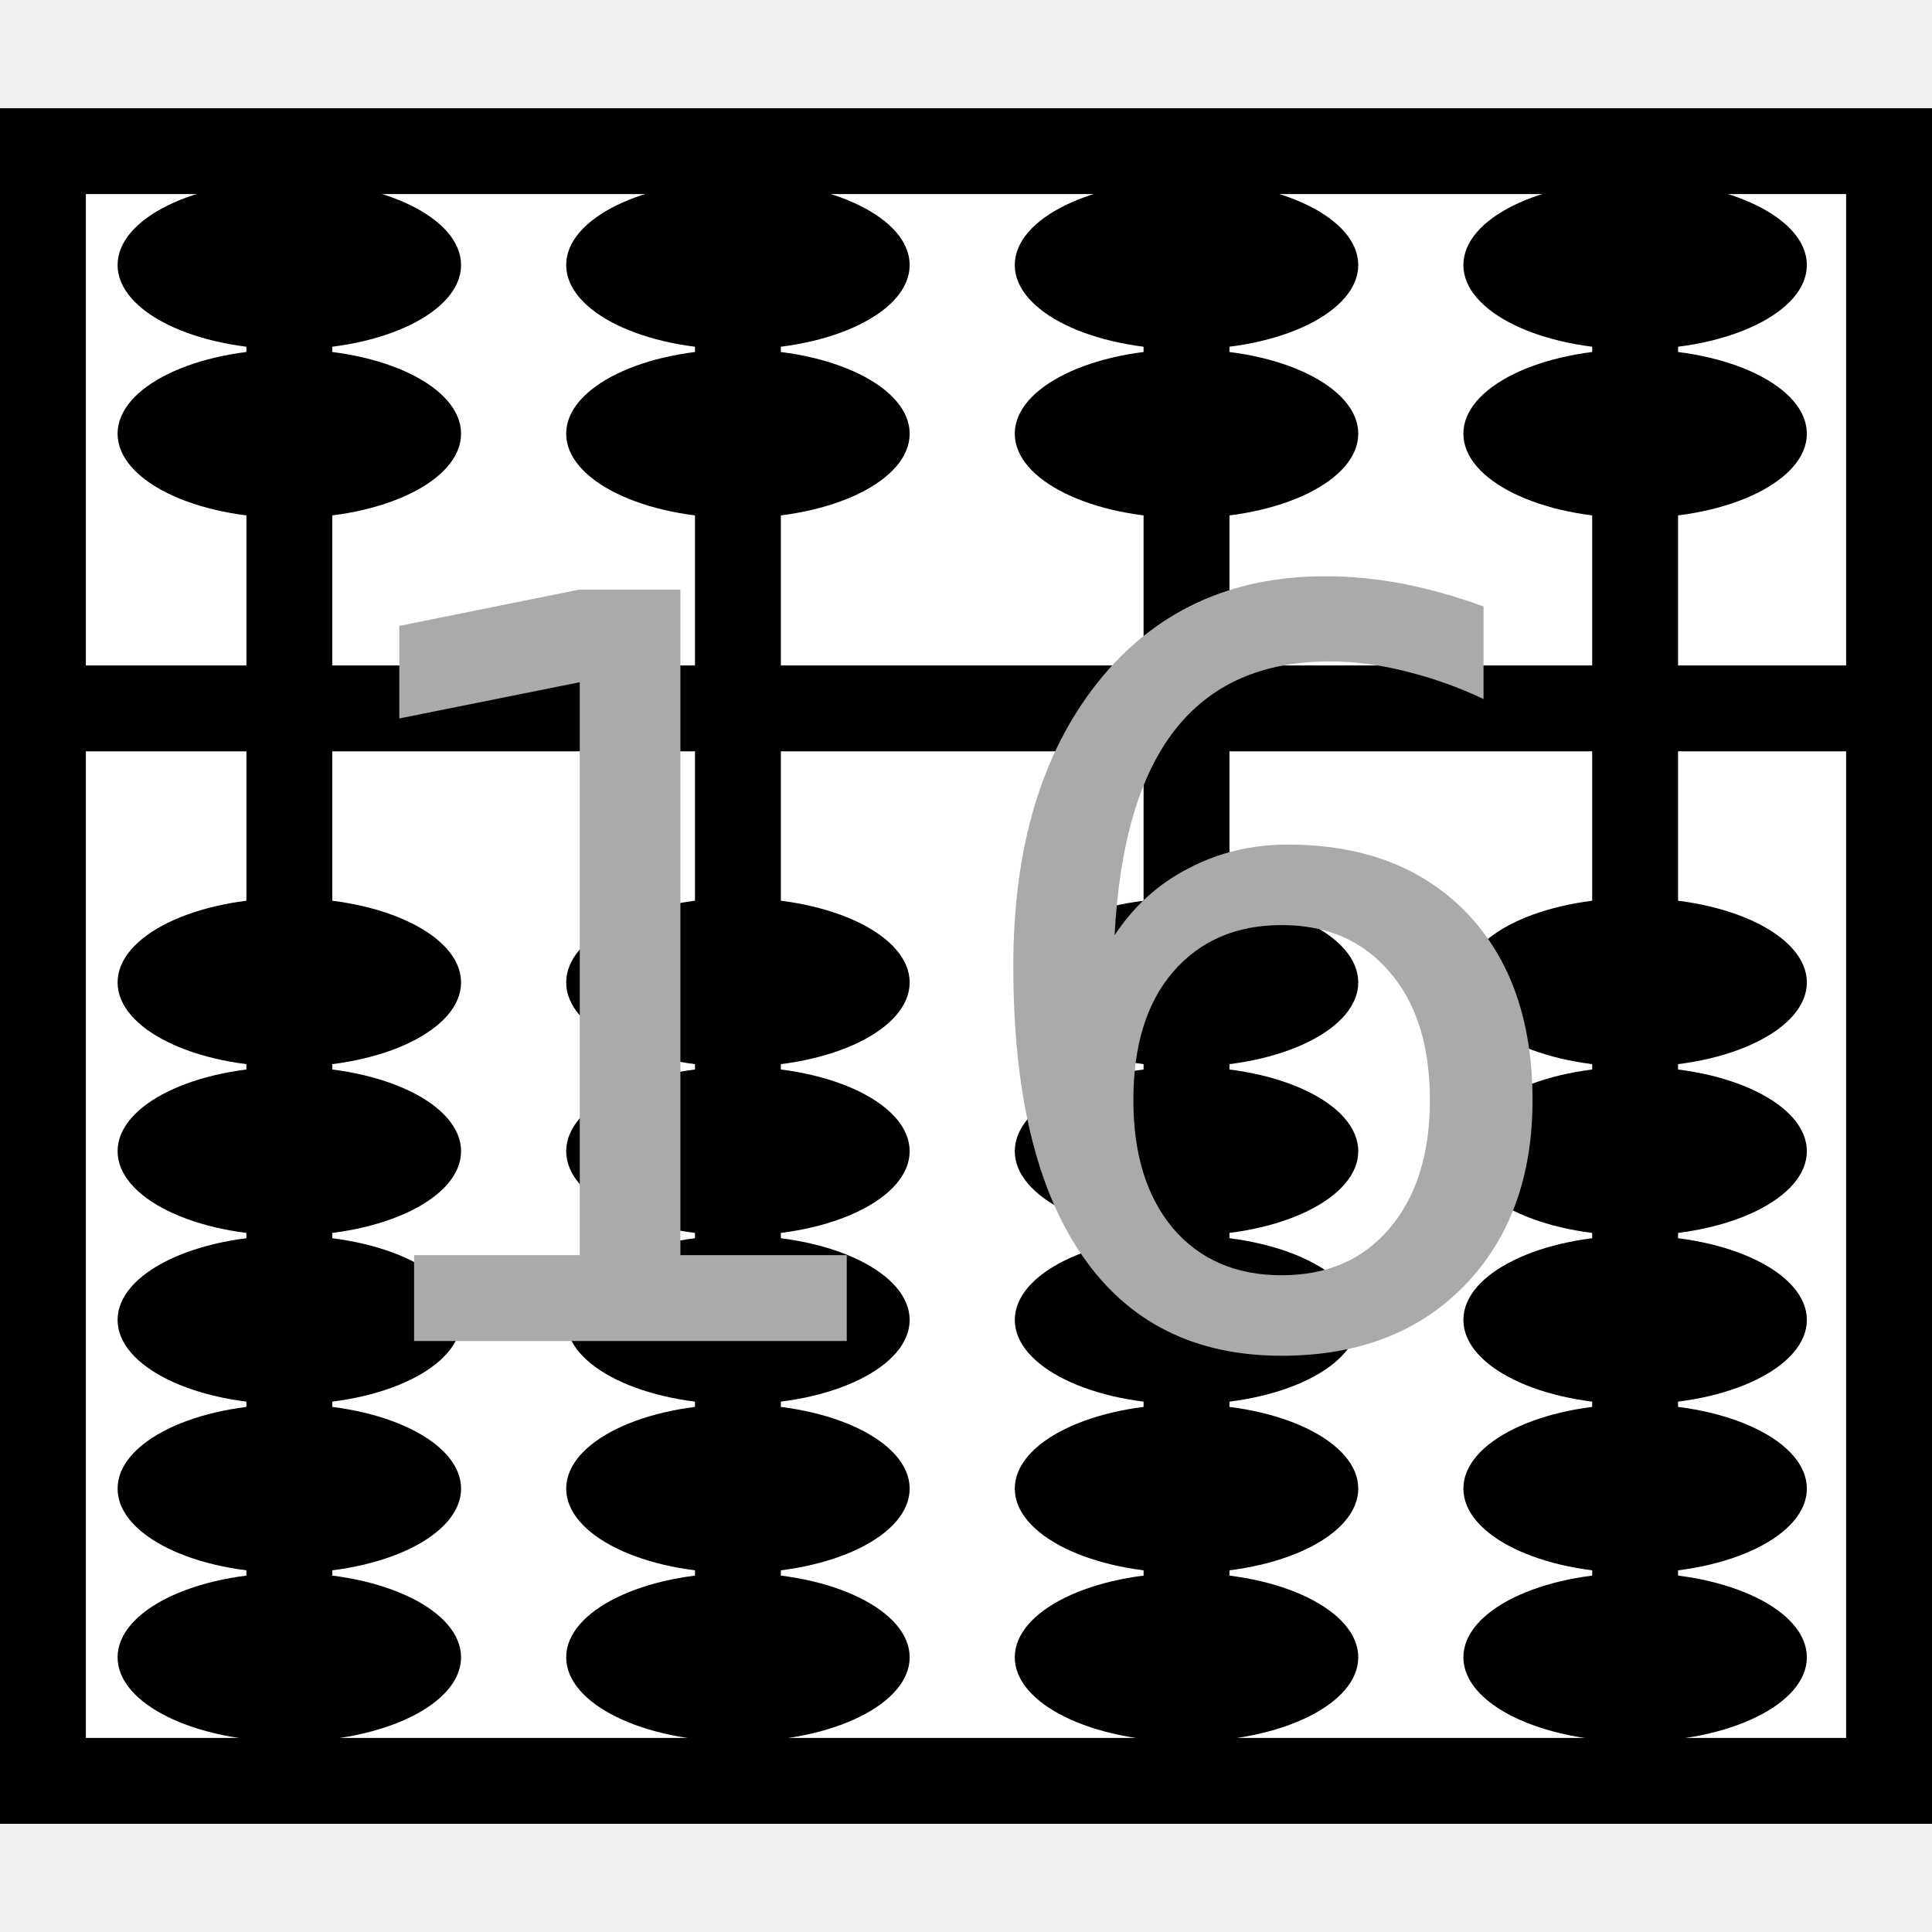
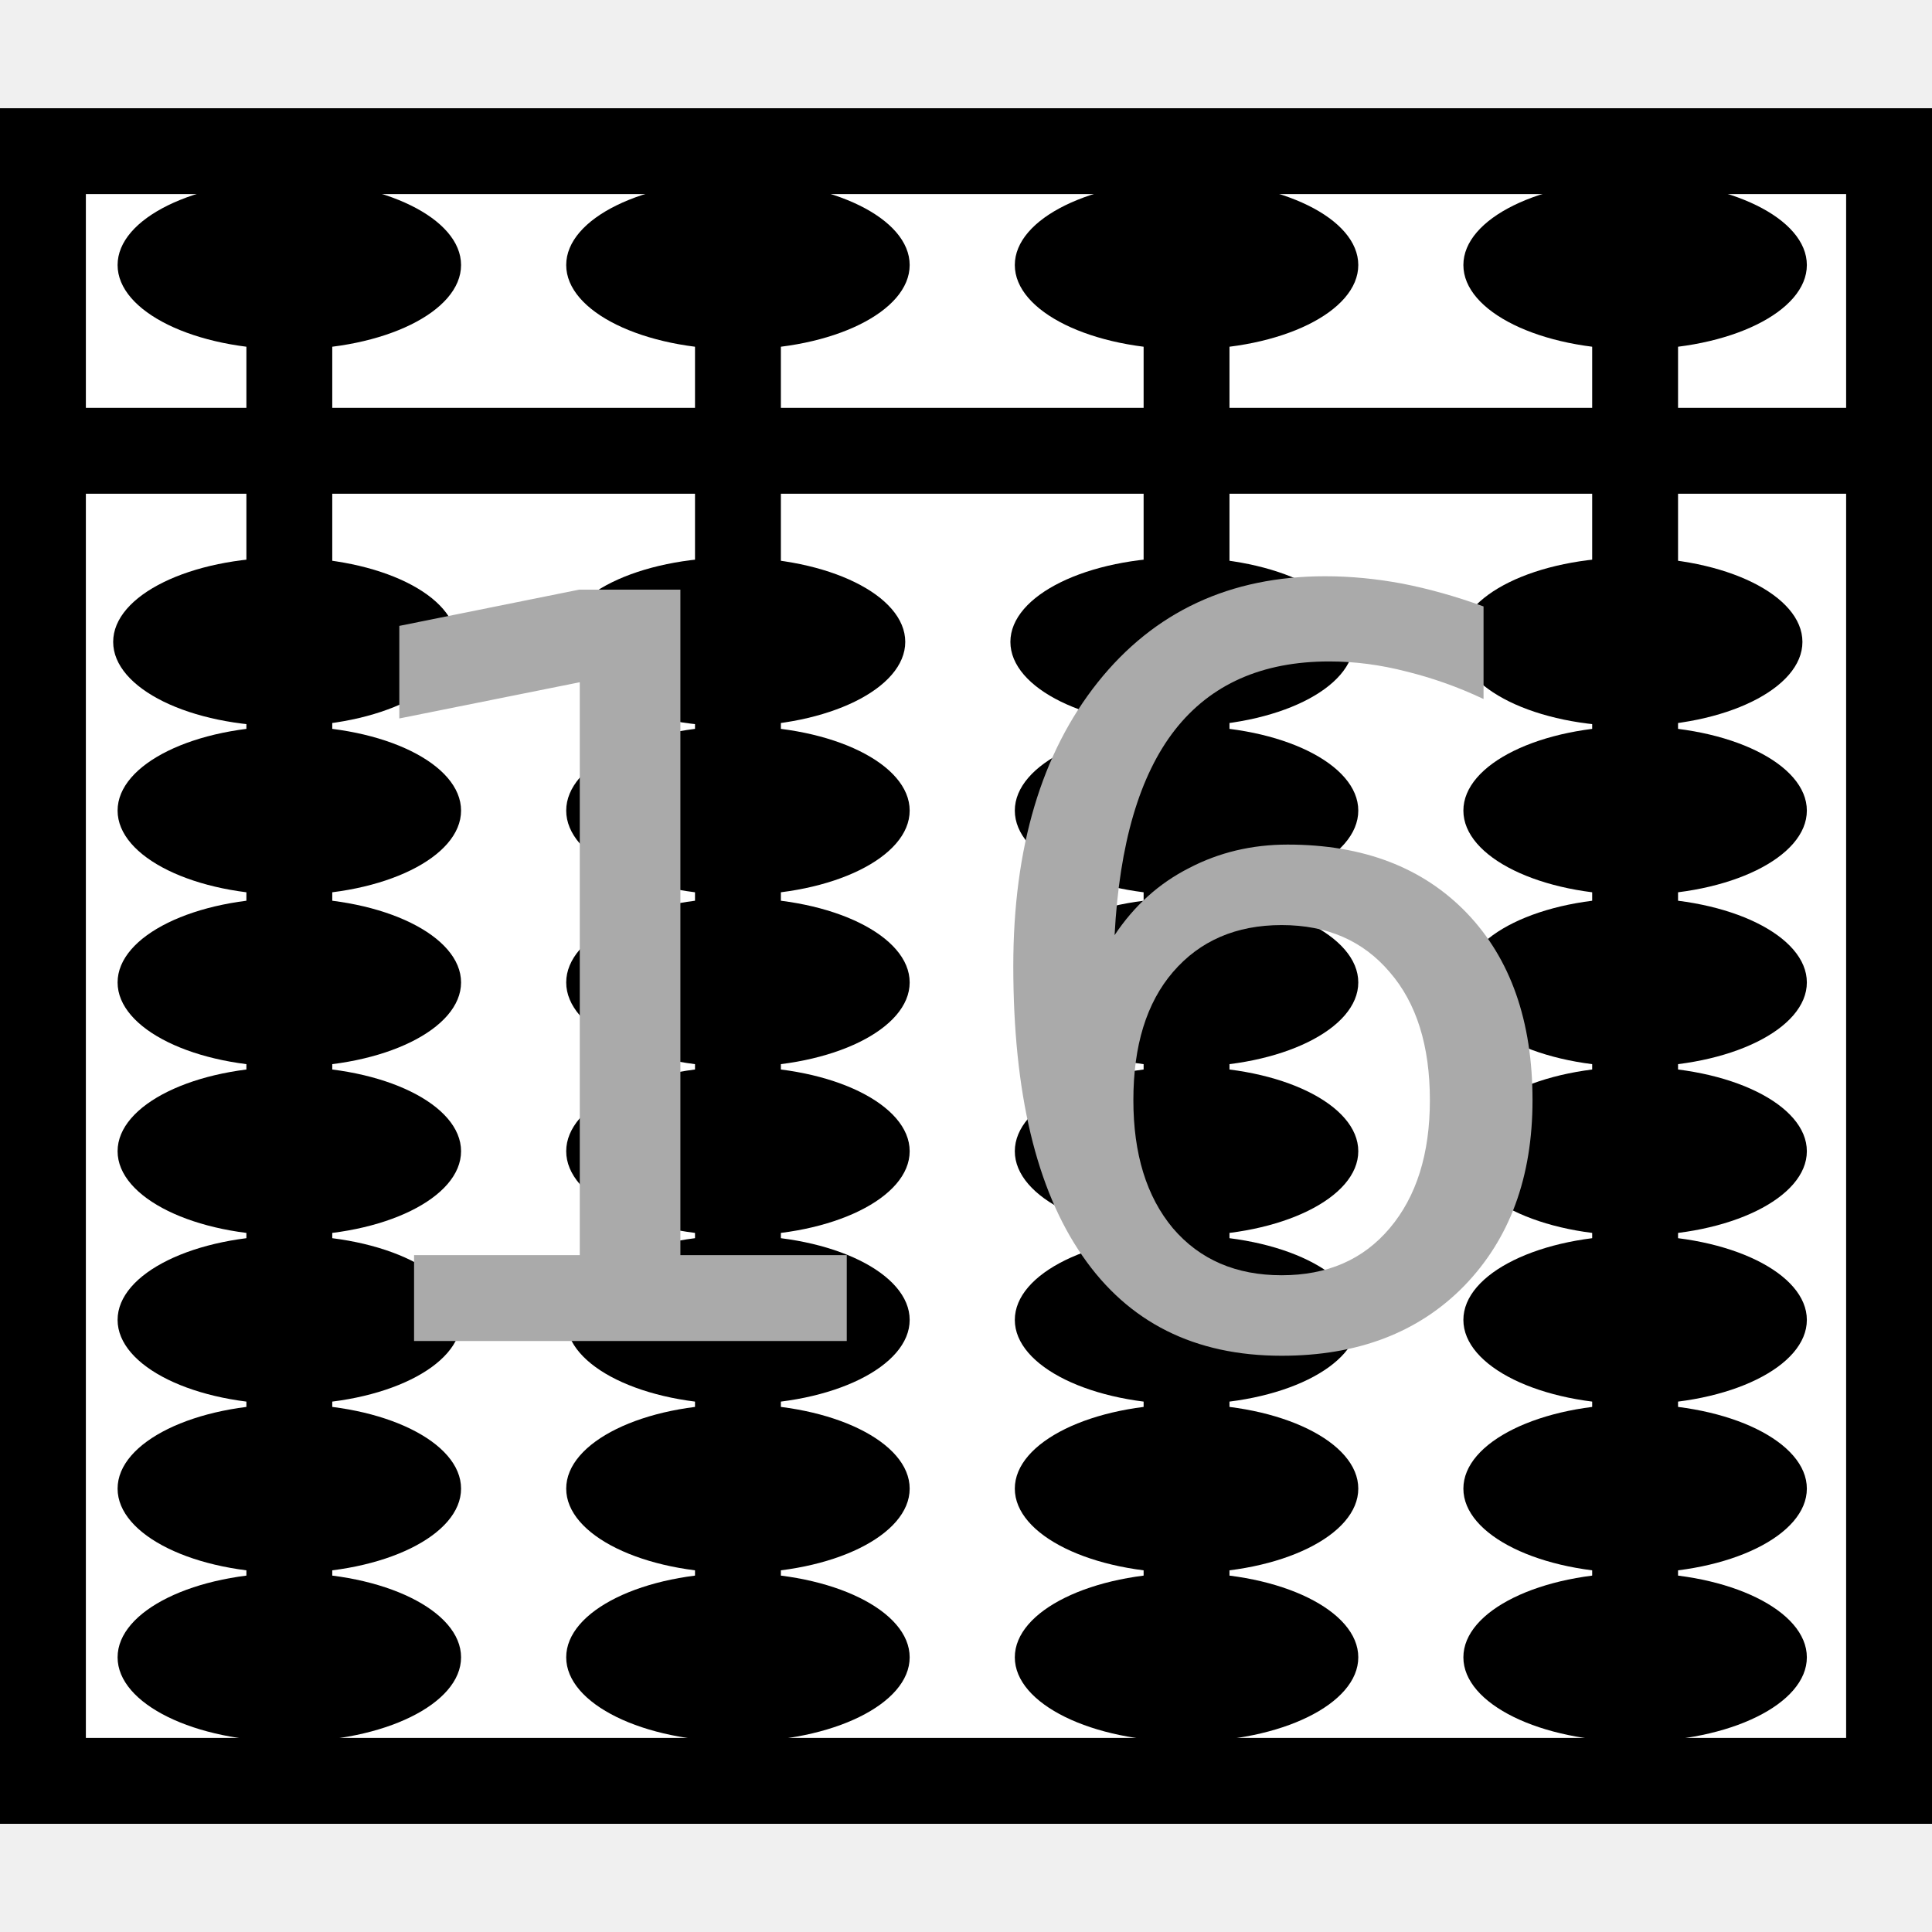
<svg xmlns="http://www.w3.org/2000/svg" version="1.1" width="45" height="45" id="svg2">
  <defs id="defs41" />
  <rect width="37.959" height="43" x="-41.48" y="1" transform="matrix(0,-1,1,0,0,0)" id="rect4" style="fill:#ffffff;fill-opacity:1;stroke:#000000;stroke-width:2" />
-   <line y1="16.5" y2="16.5" x1="44.187" x2="1.254" style="fill:#ffffff;fill-opacity:1;stroke:#000000;stroke-width:2" id="line10-4" />
-   <g transform="translate(0,0.06685352)" id="g2971">
-     <line id="line10-68" style="fill:#aaaaaa;stroke:#000000;stroke-width:2;stroke-miterlimit:0;stroke-dasharray:none" x2="6.739" x1="6.739" y2="4.261" y1="40.606" />
-     <path d="m 10.739,26.747 a 4,1.965 0 0 1 -8,0 4,1.965 0 1 1 8,0 z" id="path3633-2" style="fill:#000000;fill-opacity:1;fill-rule:nonzero;stroke:none" />
-     <path d="m 10.739,30.677 a 4,1.965 0 0 1 -8,0 4,1.965 0 1 1 8,0 z" id="path3633-7-6" style="fill:#000000;fill-opacity:1;fill-rule:nonzero;stroke:none" />
-     <path d="m 10.739,34.606 a 4,1.965 0 0 1 -8,0 4,1.965 0 1 1 8,0 z" id="path3633-5-6" style="fill:#000000;fill-opacity:1;fill-rule:nonzero;stroke:none" />
-     <path d="m 10.739,38.535 a 4,1.965 0 0 1 -8,0 4,1.965 0 1 1 8,0 z" id="path3633-3-49" style="fill:#000000;fill-opacity:1;fill-rule:nonzero;stroke:none" />
-     <path d="m 10.739,6.106 a 4,1.965 0 0 1 -8,0 4,1.965 0 1 1 8,0 z" id="path3633-2-7" style="fill:#000000;fill-opacity:1;fill-rule:nonzero;stroke:none" />
-     <path d="m 10.739,10.035 a 4,1.965 0 0 1 -8,0 4,1.965 0 1 1 8,0 z" id="path3633-7-6-6" style="fill:#000000;fill-opacity:1;fill-rule:nonzero;stroke:none" />
-     <path d="m 10.739,22.816 a 4,1.965 0 0 1 -8,0 4,1.965 0 1 1 8,0 z" id="path3633-3-49-6" style="fill:#000000;fill-opacity:1;fill-rule:nonzero;stroke:none" />
-   </g>
-   <g transform="translate(10.44868,0.06685352)" id="g2971-9">
-     <line id="line10-68-3" style="fill:#aaaaaa;stroke:#000000;stroke-width:2;stroke-miterlimit:0;stroke-dasharray:none" x2="6.739" x1="6.739" y2="4.261" y1="40.606" />
-     <path d="m 10.739,26.747 a 4,1.965 0 0 1 -8,0 4,1.965 0 1 1 8,0 z" id="path3633-2-74" style="fill:#000000;fill-opacity:1;fill-rule:nonzero;stroke:none" />
-     <path d="m 10.739,30.677 a 4,1.965 0 0 1 -8,0 4,1.965 0 1 1 8,0 z" id="path3633-7-6-5" style="fill:#000000;fill-opacity:1;fill-rule:nonzero;stroke:none" />
-     <path d="m 10.739,34.606 a 4,1.965 0 0 1 -8,0 4,1.965 0 1 1 8,0 z" id="path3633-5-6-2" style="fill:#000000;fill-opacity:1;fill-rule:nonzero;stroke:none" />
-     <path d="m 10.739,38.535 a 4,1.965 0 0 1 -8,0 4,1.965 0 1 1 8,0 z" id="path3633-3-49-5" style="fill:#000000;fill-opacity:1;fill-rule:nonzero;stroke:none" />
-     <path d="m 10.739,6.106 a 4,1.965 0 0 1 -8,0 4,1.965 0 1 1 8,0 z" id="path3633-2-7-4" style="fill:#000000;fill-opacity:1;fill-rule:nonzero;stroke:none" />
-     <path d="m 10.739,10.035 a 4,1.965 0 0 1 -8,0 4,1.965 0 1 1 8,0 z" id="path3633-7-6-6-7" style="fill:#000000;fill-opacity:1;fill-rule:nonzero;stroke:none" />
-     <path d="m 10.739,22.816 a 4,1.965 0 0 1 -8,0 4,1.965 0 1 1 8,0 z" id="path3633-3-49-6-4" style="fill:#000000;fill-opacity:1;fill-rule:nonzero;stroke:none" />
-   </g>
-   <g transform="translate(20.89735,0.06685352)" id="g2971-3">
-     <line id="line10-68-0" style="fill:#aaaaaa;stroke:#000000;stroke-width:2;stroke-miterlimit:0;stroke-dasharray:none" x2="6.739" x1="6.739" y2="4.261" y1="40.606" />
-     <path d="m 10.739,26.747 a 4,1.965 0 0 1 -8,0 4,1.965 0 1 1 8,0 z" id="path3633-2-78" style="fill:#000000;fill-opacity:1;fill-rule:nonzero;stroke:none" />
-     <path d="m 10.739,30.677 a 4,1.965 0 0 1 -8,0 4,1.965 0 1 1 8,0 z" id="path3633-7-6-68" style="fill:#000000;fill-opacity:1;fill-rule:nonzero;stroke:none" />
-     <path d="m 10.739,34.606 a 4,1.965 0 0 1 -8,0 4,1.965 0 1 1 8,0 z" id="path3633-5-6-8" style="fill:#000000;fill-opacity:1;fill-rule:nonzero;stroke:none" />
-     <path d="m 10.739,38.535 a 4,1.965 0 0 1 -8,0 4,1.965 0 1 1 8,0 z" id="path3633-3-49-4" style="fill:#000000;fill-opacity:1;fill-rule:nonzero;stroke:none" />
-     <path d="m 10.739,6.106 a 4,1.965 0 0 1 -8,0 4,1.965 0 1 1 8,0 z" id="path3633-2-7-3" style="fill:#000000;fill-opacity:1;fill-rule:nonzero;stroke:none" />
-     <path d="m 10.739,10.035 a 4,1.965 0 0 1 -8,0 4,1.965 0 1 1 8,0 z" id="path3633-7-6-6-1" style="fill:#000000;fill-opacity:1;fill-rule:nonzero;stroke:none" />
-     <path d="m 10.739,22.816 a 4,1.965 0 0 1 -8,0 4,1.965 0 1 1 8,0 z" id="path3633-3-49-6-49" style="fill:#000000;fill-opacity:1;fill-rule:nonzero;stroke:none" />
-   </g>
-   <g transform="translate(31.34603,0.06685352)" id="g2971-0">
-     <line id="line10-68-6" style="fill:#aaaaaa;stroke:#000000;stroke-width:2;stroke-miterlimit:0;stroke-dasharray:none" x2="6.739" x1="6.739" y2="4.261" y1="40.606" />
-     <path d="m 10.739,26.747 a 4,1.965 0 0 1 -8,0 4,1.965 0 1 1 8,0 z" id="path3633-2-8" style="fill:#000000;fill-opacity:1;fill-rule:nonzero;stroke:none" />
-     <path d="m 10.739,30.677 a 4,1.965 0 0 1 -8,0 4,1.965 0 1 1 8,0 z" id="path3633-7-6-9" style="fill:#000000;fill-opacity:1;fill-rule:nonzero;stroke:none" />
-     <path d="m 10.739,34.606 a 4,1.965 0 0 1 -8,0 4,1.965 0 1 1 8,0 z" id="path3633-5-6-26" style="fill:#000000;fill-opacity:1;fill-rule:nonzero;stroke:none" />
-     <path d="m 10.739,38.535 a 4,1.965 0 0 1 -8,0 4,1.965 0 1 1 8,0 z" id="path3633-3-49-64" style="fill:#000000;fill-opacity:1;fill-rule:nonzero;stroke:none" />
-     <path d="m 10.739,6.106 a 4,1.965 0 0 1 -8,0 4,1.965 0 1 1 8,0 z" id="path3633-2-7-9" style="fill:#000000;fill-opacity:1;fill-rule:nonzero;stroke:none" />
-     <path d="m 10.739,10.035 a 4,1.965 0 0 1 -8,0 4,1.965 0 1 1 8,0 z" id="path3633-7-6-6-5" style="fill:#000000;fill-opacity:1;fill-rule:nonzero;stroke:none" />
-     <path d="m 10.739,22.816 a 4,1.965 0 0 1 -8,0 4,1.965 0 1 1 8,0 z" id="path3633-3-49-6-0" style="fill:#000000;fill-opacity:1;fill-rule:nonzero;stroke:none" />
-   </g>
+   <line y1="10.5" y2="10.5" x1="44.187" x2="1.254" style="fill:#ffffff;fill-opacity:1;stroke:#000000;stroke-width:2" id="line10-4" />
+   <line y1="40.672" y2="4.328" x1="6.739" x2="6.739" style="fill:#aaaaaa;stroke:#000000;stroke-width:2;stroke-miterlimit:0;stroke-dasharray:none" id="line10-68" />
+   <path d="m 10.739,26.814 a 4,1.965 0 0 1 -8,0 4,1.965 0 1 1 8,0 z" id="path3633-2" style="fill:#000000;fill-opacity:1;fill-rule:nonzero;stroke:none" />
+   <path d="m 10.739,30.743 a 4,1.965 0 0 1 -8,0 4,1.965 0 1 1 8,0 z" id="path3633-7-6" style="fill:#000000;fill-opacity:1;fill-rule:nonzero;stroke:none" />
+   <path d="m 10.739,34.673 a 4,1.965 0 0 1 -8,0 4,1.965 0 1 1 8,0 z" id="path3633-5-6" style="fill:#000000;fill-opacity:1;fill-rule:nonzero;stroke:none" />
+   <path d="m 10.739,38.602 a 4,1.965 0 0 1 -8,0 4,1.965 0 1 1 8,0 z" id="path3633-3-49" style="fill:#000000;fill-opacity:1;fill-rule:nonzero;stroke:none" />
+   <path d="m 10.739,6.173 a 4,1.965 0 0 1 -8,0 4,1.965 0 1 1 8,0 z" id="path3633-2-7" style="fill:#000000;fill-opacity:1;fill-rule:nonzero;stroke:none" />
+   <path d="m 10.739,18.88 a 4,1.965 0 0 1 -8,0 4,1.965 0 1 1 8,0 z" id="path3633-7-6-6" style="fill:#000000;fill-opacity:1;fill-rule:nonzero;stroke:none" />
+   <path d="m 10.739,22.883 a 4,1.965 0 0 1 -8,0 4,1.965 0 1 1 8,0 z" id="path3633-3-49-6" style="fill:#000000;fill-opacity:1;fill-rule:nonzero;stroke:none" />
+   <line y1="40.672" y2="4.328" x1="17.188" x2="17.188" style="fill:#aaaaaa;stroke:#000000;stroke-width:2;stroke-miterlimit:0;stroke-dasharray:none" id="line10-68-3" />
+   <path d="m 21.188,26.814 a 4,1.965 0 0 1 -8,0 4,1.965 0 1 1 8,0 z" id="path3633-2-74" style="fill:#000000;fill-opacity:1;fill-rule:nonzero;stroke:none" />
+   <path d="m 21.188,30.743 a 4,1.965 0 0 1 -8,0 4,1.965 0 1 1 8,0 z" id="path3633-7-6-5" style="fill:#000000;fill-opacity:1;fill-rule:nonzero;stroke:none" />
+   <path d="m 21.188,34.673 a 4,1.965 0 0 1 -8,0 4,1.965 0 1 1 8,0 z" id="path3633-5-6-2" style="fill:#000000;fill-opacity:1;fill-rule:nonzero;stroke:none" />
+   <path d="m 21.188,38.602 a 4,1.965 0 0 1 -8,0 4,1.965 0 1 1 8,0 z" id="path3633-3-49-5" style="fill:#000000;fill-opacity:1;fill-rule:nonzero;stroke:none" />
+   <path d="m 21.188,6.173 a 4,1.965 0 0 1 -8,0 4,1.965 0 1 1 8,0 z" id="path3633-2-7-4" style="fill:#000000;fill-opacity:1;fill-rule:nonzero;stroke:none" />
+   <path d="m 21.188,18.88 a 4,1.965 0 0 1 -8,0 4,1.965 0 1 1 8,0 z" id="path3633-7-6-6-7" style="fill:#000000;fill-opacity:1;fill-rule:nonzero;stroke:none" />
+   <path d="m 21.188,22.883 a 4,1.965 0 0 1 -8,0 4,1.965 0 1 1 8,0 z" id="path3633-3-49-6-4" style="fill:#000000;fill-opacity:1;fill-rule:nonzero;stroke:none" />
+   <line y1="40.672" y2="4.328" x1="27.637" x2="27.637" style="fill:#aaaaaa;stroke:#000000;stroke-width:2;stroke-miterlimit:0;stroke-dasharray:none" id="line10-68-0" />
+   <path d="m 31.637,26.814 a 4,1.965 0 0 1 -8,0 4,1.965 0 1 1 8,0 z" id="path3633-2-78" style="fill:#000000;fill-opacity:1;fill-rule:nonzero;stroke:none" />
+   <path d="m 31.637,30.743 a 4,1.965 0 0 1 -8,0 4,1.965 0 1 1 8,0 z" id="path3633-7-6-68" style="fill:#000000;fill-opacity:1;fill-rule:nonzero;stroke:none" />
+   <path d="m 31.637,34.673 a 4,1.965 0 0 1 -8,0 4,1.965 0 1 1 8,0 z" id="path3633-5-6-8" style="fill:#000000;fill-opacity:1;fill-rule:nonzero;stroke:none" />
+   <path d="m 31.637,38.602 a 4,1.965 0 0 1 -8,0 4,1.965 0 1 1 8,0 z" id="path3633-3-49-4" style="fill:#000000;fill-opacity:1;fill-rule:nonzero;stroke:none" />
+   <path d="m 31.637,6.173 a 4,1.965 0 0 1 -8,0 4,1.965 0 1 1 8,0 z" id="path3633-2-7-3" style="fill:#000000;fill-opacity:1;fill-rule:nonzero;stroke:none" />
+   <path d="m 31.637,18.88 a 4,1.965 0 0 1 -8,0 4,1.965 0 1 1 8,0 z" id="path3633-7-6-6-1" style="fill:#000000;fill-opacity:1;fill-rule:nonzero;stroke:none" />
+   <path d="m 31.637,22.883 a 4,1.965 0 0 1 -8,0 4,1.965 0 1 1 8,0 z" id="path3633-3-49-6-49" style="fill:#000000;fill-opacity:1;fill-rule:nonzero;stroke:none" />
+   <line y1="40.672" y2="4.328" x1="38.085" x2="38.085" style="fill:#aaaaaa;stroke:#000000;stroke-width:2;stroke-miterlimit:0;stroke-dasharray:none" id="line10-68-6" />
+   <path d="m 42.085,26.814 a 4,1.965 0 0 1 -8,0 4,1.965 0 1 1 8,0 z" id="path3633-2-8" style="fill:#000000;fill-opacity:1;fill-rule:nonzero;stroke:none" />
+   <path d="m 42.085,30.743 a 4,1.965 0 0 1 -8,0 4,1.965 0 1 1 8,0 z" id="path3633-7-6-9" style="fill:#000000;fill-opacity:1;fill-rule:nonzero;stroke:none" />
+   <path d="m 42.085,34.673 a 4,1.965 0 0 1 -8,0 4,1.965 0 1 1 8,0 z" id="path3633-5-6-26" style="fill:#000000;fill-opacity:1;fill-rule:nonzero;stroke:none" />
+   <path d="m 42.085,38.602 a 4,1.965 0 0 1 -8,0 4,1.965 0 1 1 8,0 z" id="path3633-3-49-64" style="fill:#000000;fill-opacity:1;fill-rule:nonzero;stroke:none" />
+   <path d="m 42.085,6.173 a 4,1.965 0 0 1 -8,0 4,1.965 0 1 1 8,0 z" id="path3633-2-7-9" style="fill:#000000;fill-opacity:1;fill-rule:nonzero;stroke:none" />
+   <path d="m 42.085,18.88 a 4,1.965 0 0 1 -8,0 4,1.965 0 1 1 8,0 z" id="path3633-7-6-6-5" style="fill:#000000;fill-opacity:1;fill-rule:nonzero;stroke:none" />
+   <path d="m 42.085,22.883 a 4,1.965 0 0 1 -8,0 4,1.965 0 1 1 8,0 z" id="path3633-3-49-6-0" style="fill:#000000;fill-opacity:1;fill-rule:nonzero;stroke:none" />
+   <path d="m 10.636,14.951 a 4,1.965 0 0 1 -8,0 4,1.965 0 1 1 8,0 z" id="path3633-7-6-6-2" style="fill:#000000;fill-opacity:1;fill-rule:nonzero;stroke:none" />
+   <path d="m 21.085,14.951 a 4,1.965 0 0 1 -8,0 4,1.965 0 1 1 8,0 z" id="path3633-7-6-6-7-5" style="fill:#000000;fill-opacity:1;fill-rule:nonzero;stroke:none" />
+   <path d="m 31.534,14.951 a 4,1.965 0 0 1 -8,0 4,1.965 0 1 1 8,0 z" id="path3633-7-6-6-1-4" style="fill:#000000;fill-opacity:1;fill-rule:nonzero;stroke:none" />
+   <path d="m 41.982,14.951 a 4,1.965 0 0 1 -8,0 4,1.965 0 1 1 8,0 z" id="path3633-7-6-6-5-7" style="fill:#000000;fill-opacity:1;fill-rule:nonzero;stroke:none" />
  <text x="6.662" y="31.236" id="text2852" xml:space="preserve" style="font-size:40px;font-style:normal;font-weight:normal;line-height:125%;fill:#aaaaaa;fill-opacity:1;stroke:none;font-family:Bitstream Vera Sans">
    <tspan x="6.662" y="31.236" id="tspan2854" style="font-size:24px;font-style:normal;font-variant:normal;font-weight:normal;font-stretch:normal;text-align:start;line-height:125%;writing-mode:lr-tb;text-anchor:start;fill:#aaaaaa;fill-opacity:1;font-family:DejaVu Sans;-inkscape-font-specification:DejaVu Sans">16</tspan>
  </text>
</svg>
